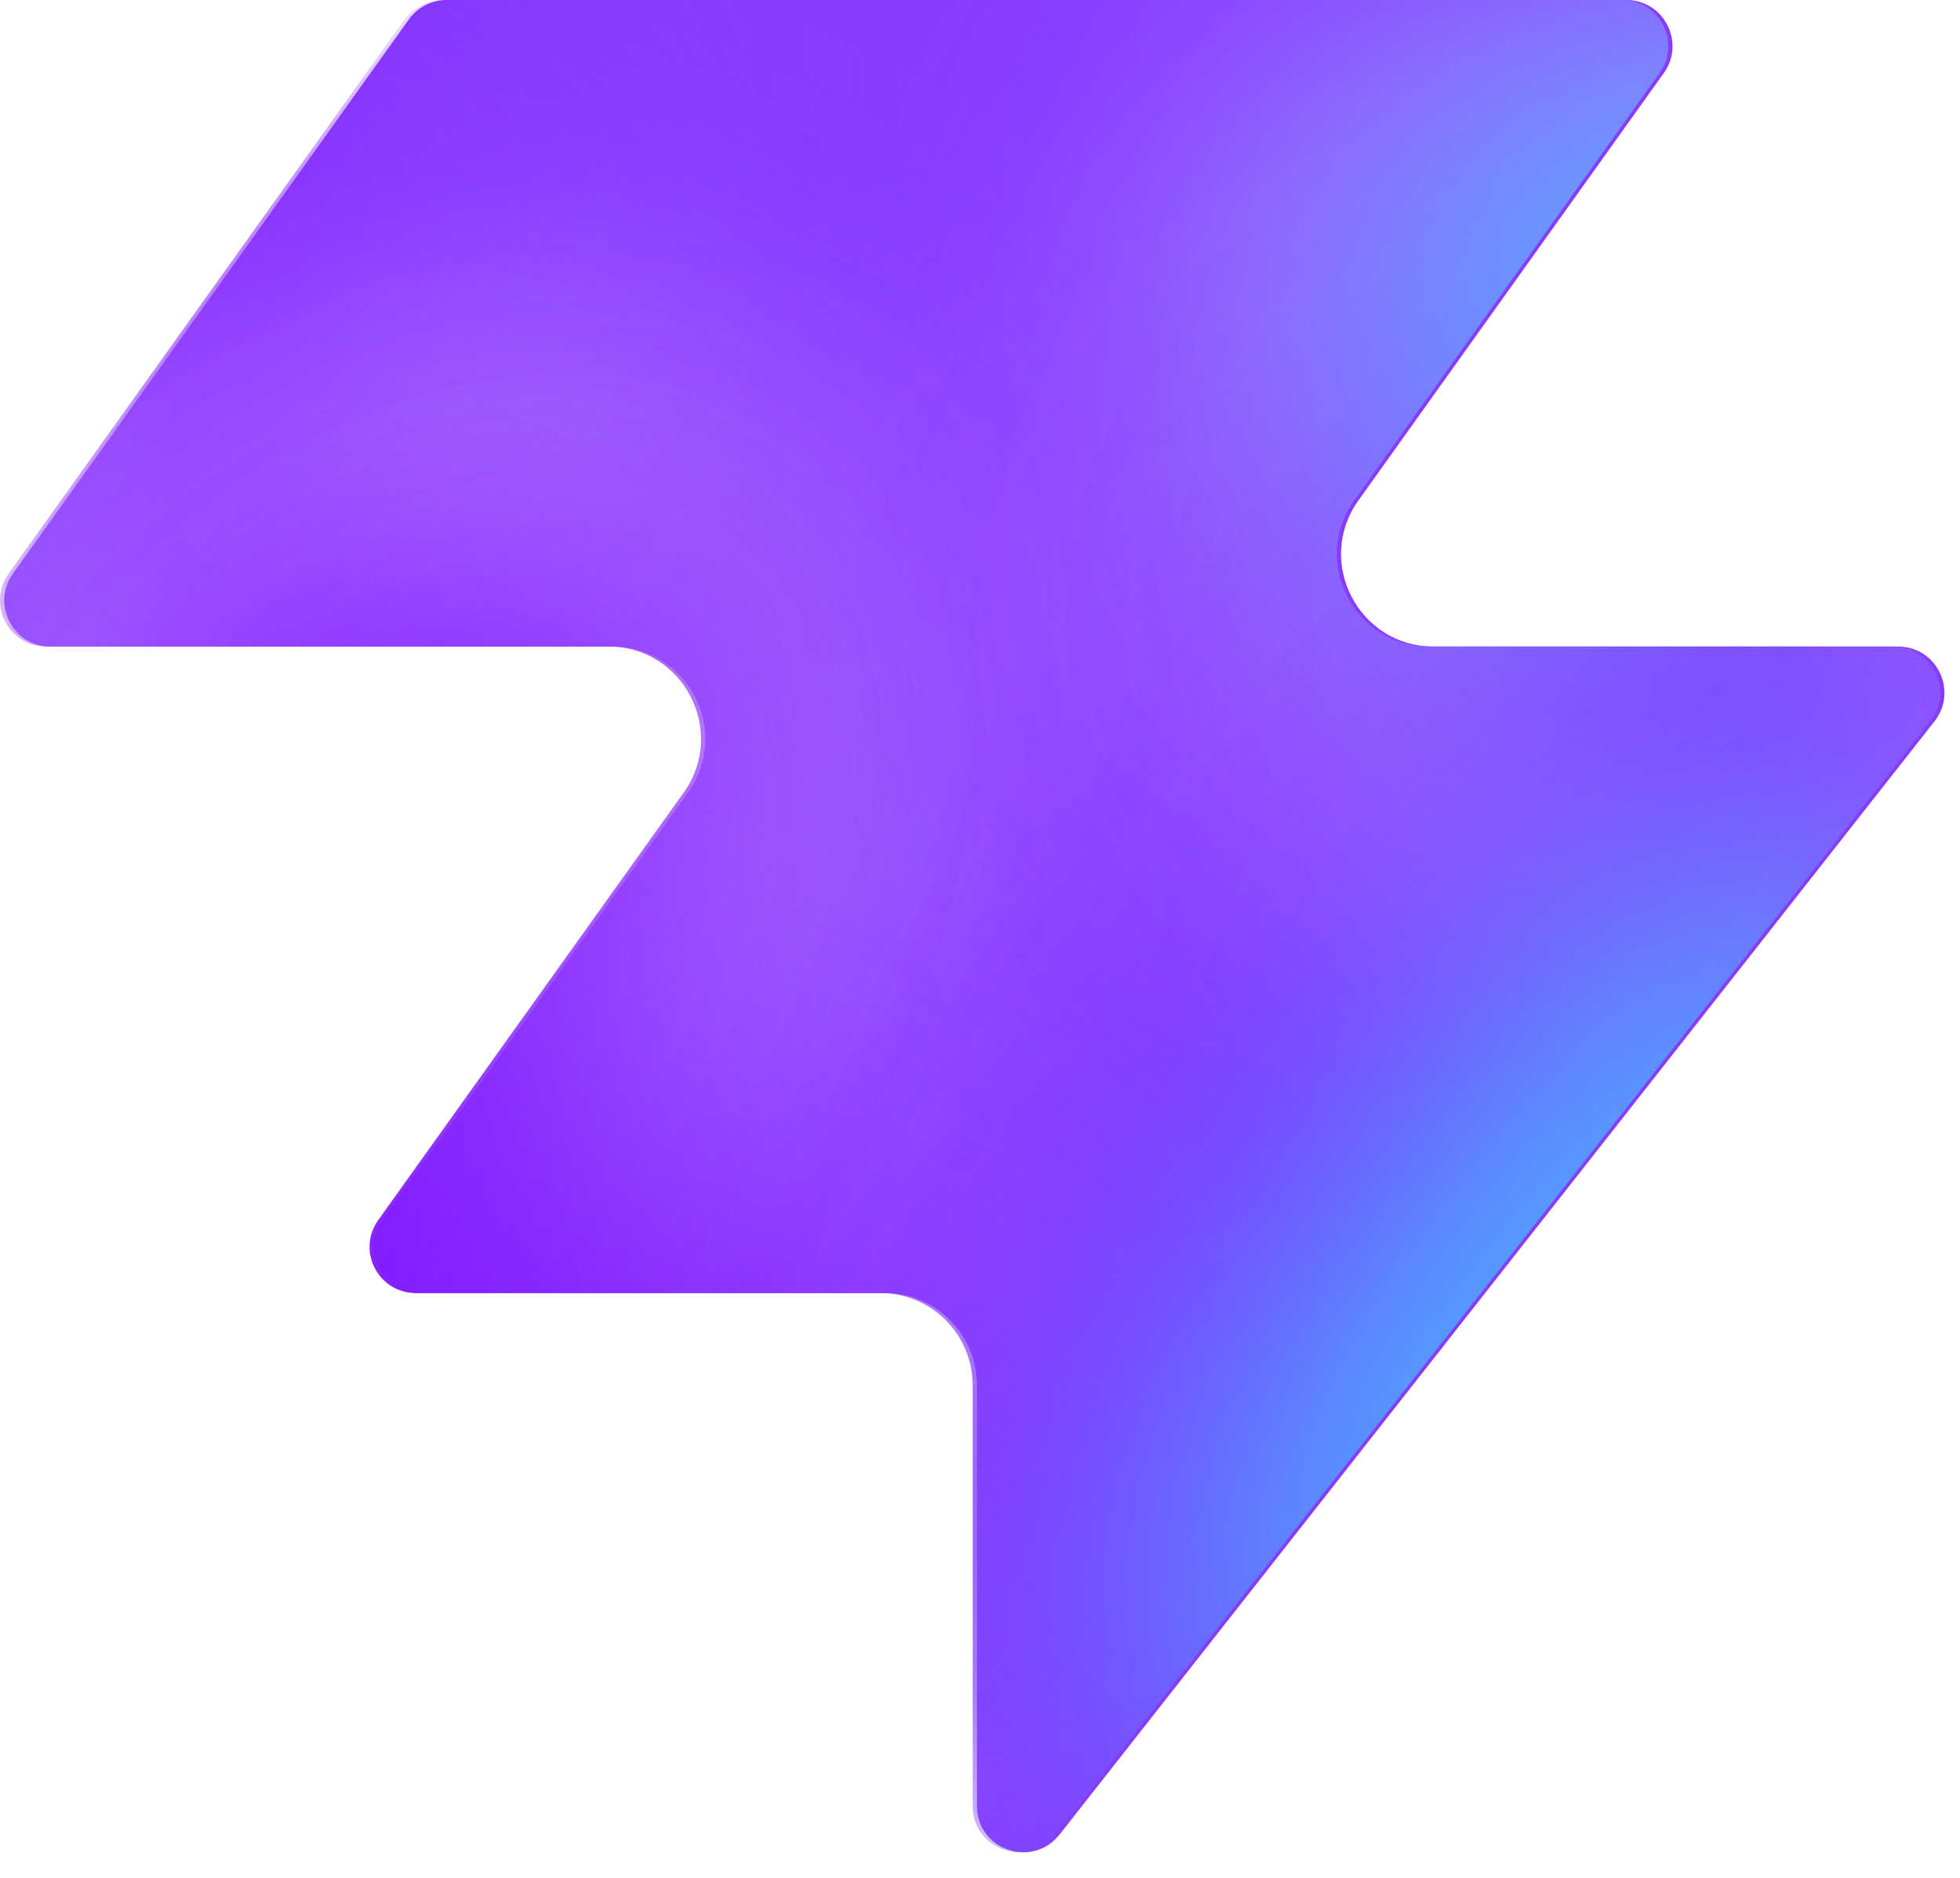
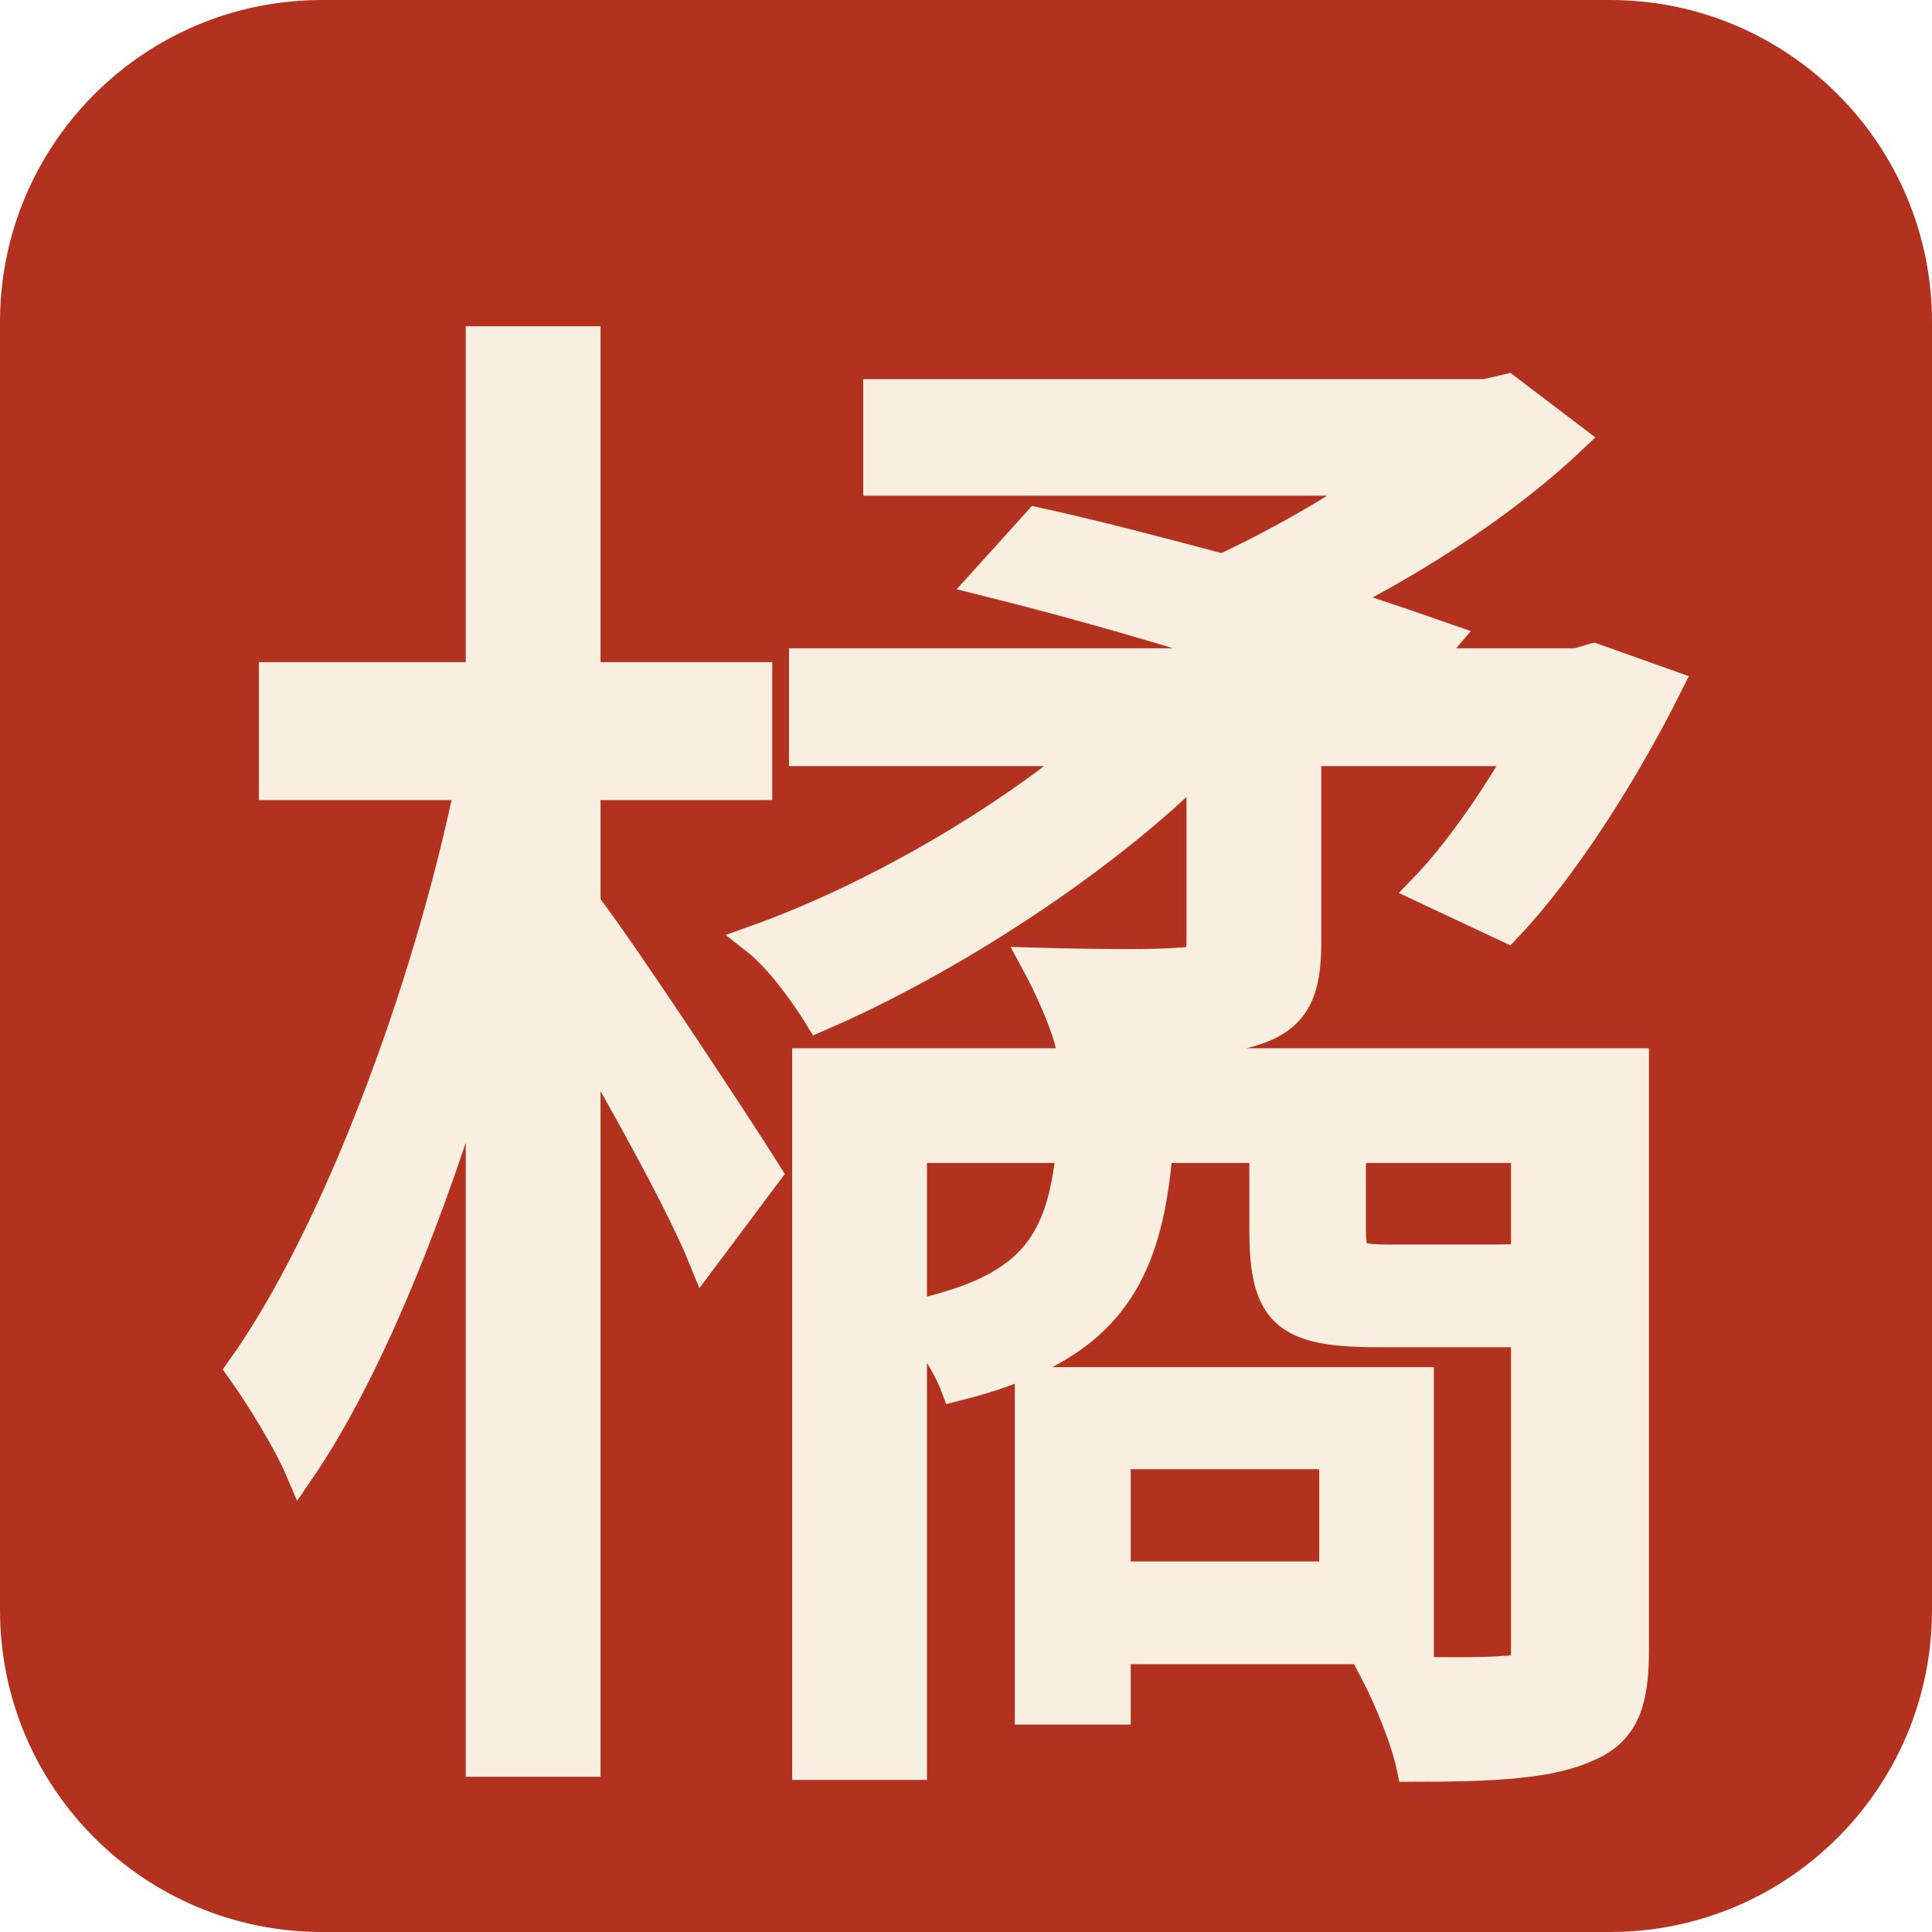
- <svg xmlns="http://www.w3.org/2000/svg" width="48" height="46" fill="none" viewBox="0 0 48 46">
-   <path fill="#863bff" d="M25.946 44.938c-.664.845-2.021.375-2.021-.698V33.937a2.26 2.26 0 0 0-2.262-2.262H10.287c-.92 0-1.456-1.04-.92-1.788l7.48-10.471c1.07-1.497 0-3.578-1.842-3.578H1.237c-.92 0-1.456-1.04-.92-1.788L10.013.474c.214-.297.556-.474.92-.474h28.894c.92 0 1.456 1.04.92 1.788l-7.48 10.471c-1.07 1.498 0 3.579 1.842 3.579h11.377c.943 0 1.473 1.088.89 1.83L25.947 44.94z" style="fill:#863bff;fill:color(display-p3 .525 .23 1);fill-opacity:1" />
-   <mask id="a" width="48" height="46" x="0" y="0" maskUnits="userSpaceOnUse" style="mask-type:alpha">
-     <path fill="#000" d="M25.842 44.938c-.664.844-2.021.375-2.021-.698V33.937a2.26 2.26 0 0 0-2.262-2.262H10.183c-.92 0-1.456-1.04-.92-1.788l7.48-10.471c1.07-1.498 0-3.579-1.842-3.579H1.133c-.92 0-1.456-1.04-.92-1.787L9.91.473c.214-.297.556-.474.92-.474h28.894c.92 0 1.456 1.04.92 1.788l-7.48 10.471c-1.07 1.498 0 3.578 1.842 3.578h11.377c.943 0 1.473 1.088.89 1.832L25.843 44.94z" style="fill:#000;fill-opacity:1" />
-   </mask>
-   <g mask="url(#a)">
-     <g filter="url(#b)">
-       <ellipse cx="5.508" cy="14.704" fill="#ede6ff" rx="5.508" ry="14.704" style="fill:#ede6ff;fill:color(display-p3 .927 .903 1);fill-opacity:1" transform="matrix(.00324 1 1 -.00324 -4.47 31.516)" />
-     </g>
-     <g filter="url(#c)">
-       <ellipse cx="10.399" cy="29.851" fill="#ede6ff" rx="10.399" ry="29.851" style="fill:#ede6ff;fill:color(display-p3 .927 .903 1);fill-opacity:1" transform="matrix(.00324 1 1 -.00324 -39.328 7.883)" />
-     </g>
-     <g filter="url(#d)">
-       <ellipse cx="5.508" cy="30.487" fill="#7e14ff" rx="5.508" ry="30.487" style="fill:#7e14ff;fill:color(display-p3 .492 .077 1);fill-opacity:1" transform="rotate(89.814 -25.913 -14.639)scale(1 -1)" />
-     </g>
-     <g filter="url(#e)">
-       <ellipse cx="5.508" cy="30.599" fill="#7e14ff" rx="5.508" ry="30.599" style="fill:#7e14ff;fill:color(display-p3 .492 .077 1);fill-opacity:1" transform="rotate(89.814 -32.644 -3.334)scale(1 -1)" />
-     </g>
-     <g filter="url(#f)">
-       <ellipse cx="5.508" cy="30.599" fill="#7e14ff" rx="5.508" ry="30.599" style="fill:#7e14ff;fill:color(display-p3 .492 .077 1);fill-opacity:1" transform="matrix(.00324 1 1 -.00324 -34.34 30.47)" />
-     </g>
-     <g filter="url(#g)">
-       <ellipse cx="14.072" cy="22.078" fill="#ede6ff" rx="14.072" ry="22.078" style="fill:#ede6ff;fill:color(display-p3 .927 .903 1);fill-opacity:1" transform="rotate(93.35 24.506 48.493)scale(-1 1)" />
-     </g>
-     <g filter="url(#h)">
-       <ellipse cx="3.47" cy="21.501" fill="#7e14ff" rx="3.47" ry="21.501" style="fill:#7e14ff;fill:color(display-p3 .492 .077 1);fill-opacity:1" transform="rotate(89.009 28.708 47.59)scale(-1 1)" />
-     </g>
-     <g filter="url(#i)">
-       <ellipse cx="3.47" cy="21.501" fill="#7e14ff" rx="3.47" ry="21.501" style="fill:#7e14ff;fill:color(display-p3 .492 .077 1);fill-opacity:1" transform="rotate(89.009 28.708 47.59)scale(-1 1)" />
-     </g>
-     <g filter="url(#j)">
-       <ellipse cx=".387" cy="8.972" fill="#7e14ff" rx="4.407" ry="29.108" style="fill:#7e14ff;fill:color(display-p3 .492 .077 1);fill-opacity:1" transform="rotate(39.51 .387 8.972)" />
-     </g>
-     <g filter="url(#k)">
-       <ellipse cx="47.523" cy="-6.092" fill="#7e14ff" rx="4.407" ry="29.108" style="fill:#7e14ff;fill:color(display-p3 .492 .077 1);fill-opacity:1" transform="rotate(37.892 47.523 -6.092)" />
-     </g>
-     <g filter="url(#l)">
-       <ellipse cx="41.412" cy="6.333" fill="#47bfff" rx="5.971" ry="9.665" style="fill:#47bfff;fill:color(display-p3 .28 .748 1);fill-opacity:1" transform="rotate(37.892 41.412 6.333)" />
-     </g>
-     <g filter="url(#m)">
-       <ellipse cx="-1.879" cy="38.332" fill="#7e14ff" rx="4.407" ry="29.108" style="fill:#7e14ff;fill:color(display-p3 .492 .077 1);fill-opacity:1" transform="rotate(37.892 -1.88 38.332)" />
-     </g>
-     <g filter="url(#n)">
-       <ellipse cx="-1.879" cy="38.332" fill="#7e14ff" rx="4.407" ry="29.108" style="fill:#7e14ff;fill:color(display-p3 .492 .077 1);fill-opacity:1" transform="rotate(37.892 -1.88 38.332)" />
-     </g>
-     <g filter="url(#o)">
-       <ellipse cx="35.651" cy="29.907" fill="#7e14ff" rx="4.407" ry="29.108" style="fill:#7e14ff;fill:color(display-p3 .492 .077 1);fill-opacity:1" transform="rotate(37.892 35.651 29.907)" />
-     </g>
-     <g filter="url(#p)">
-       <ellipse cx="38.418" cy="32.4" fill="#47bfff" rx="5.971" ry="15.297" style="fill:#47bfff;fill:color(display-p3 .28 .748 1);fill-opacity:1" transform="rotate(37.892 38.418 32.4)" />
-     </g>
-   </g>
-   <defs>
-     <filter id="b" width="60.045" height="41.654" x="-19.77" y="16.149" color-interpolation-filters="sRGB" filterUnits="userSpaceOnUse">
-       <feFlood flood-opacity="0" result="BackgroundImageFix" />
-       <feBlend in="SourceGraphic" in2="BackgroundImageFix" result="shape" />
-       <feGaussianBlur result="effect1_foregroundBlur_2002_17158" stdDeviation="7.659" />
-     </filter>
-     <filter id="c" width="90.34" height="51.437" x="-54.613" y="-7.533" color-interpolation-filters="sRGB" filterUnits="userSpaceOnUse">
-       <feFlood flood-opacity="0" result="BackgroundImageFix" />
-       <feBlend in="SourceGraphic" in2="BackgroundImageFix" result="shape" />
-       <feGaussianBlur result="effect1_foregroundBlur_2002_17158" stdDeviation="7.659" />
-     </filter>
-     <filter id="d" width="79.355" height="29.4" x="-49.64" y="2.03" color-interpolation-filters="sRGB" filterUnits="userSpaceOnUse">
-       <feFlood flood-opacity="0" result="BackgroundImageFix" />
-       <feBlend in="SourceGraphic" in2="BackgroundImageFix" result="shape" />
-       <feGaussianBlur result="effect1_foregroundBlur_2002_17158" stdDeviation="4.596" />
-     </filter>
-     <filter id="e" width="79.579" height="29.4" x="-45.045" y="20.029" color-interpolation-filters="sRGB" filterUnits="userSpaceOnUse">
-       <feFlood flood-opacity="0" result="BackgroundImageFix" />
-       <feBlend in="SourceGraphic" in2="BackgroundImageFix" result="shape" />
-       <feGaussianBlur result="effect1_foregroundBlur_2002_17158" stdDeviation="4.596" />
-     </filter>
-     <filter id="f" width="79.579" height="29.4" x="-43.513" y="21.178" color-interpolation-filters="sRGB" filterUnits="userSpaceOnUse">
-       <feFlood flood-opacity="0" result="BackgroundImageFix" />
-       <feBlend in="SourceGraphic" in2="BackgroundImageFix" result="shape" />
-       <feGaussianBlur result="effect1_foregroundBlur_2002_17158" stdDeviation="4.596" />
-     </filter>
-     <filter id="g" width="74.749" height="58.852" x="15.756" y="-17.901" color-interpolation-filters="sRGB" filterUnits="userSpaceOnUse">
-       <feFlood flood-opacity="0" result="BackgroundImageFix" />
-       <feBlend in="SourceGraphic" in2="BackgroundImageFix" result="shape" />
-       <feGaussianBlur result="effect1_foregroundBlur_2002_17158" stdDeviation="7.659" />
-     </filter>
-     <filter id="h" width="61.377" height="25.362" x="23.548" y="2.284" color-interpolation-filters="sRGB" filterUnits="userSpaceOnUse">
-       <feFlood flood-opacity="0" result="BackgroundImageFix" />
-       <feBlend in="SourceGraphic" in2="BackgroundImageFix" result="shape" />
-       <feGaussianBlur result="effect1_foregroundBlur_2002_17158" stdDeviation="4.596" />
-     </filter>
-     <filter id="i" width="61.377" height="25.362" x="23.548" y="2.284" color-interpolation-filters="sRGB" filterUnits="userSpaceOnUse">
-       <feFlood flood-opacity="0" result="BackgroundImageFix" />
-       <feBlend in="SourceGraphic" in2="BackgroundImageFix" result="shape" />
-       <feGaussianBlur result="effect1_foregroundBlur_2002_17158" stdDeviation="4.596" />
-     </filter>
-     <filter id="j" width="56.045" height="63.649" x="-27.636" y="-22.853" color-interpolation-filters="sRGB" filterUnits="userSpaceOnUse">
-       <feFlood flood-opacity="0" result="BackgroundImageFix" />
-       <feBlend in="SourceGraphic" in2="BackgroundImageFix" result="shape" />
-       <feGaussianBlur result="effect1_foregroundBlur_2002_17158" stdDeviation="4.596" />
-     </filter>
-     <filter id="k" width="54.814" height="64.646" x="20.116" y="-38.415" color-interpolation-filters="sRGB" filterUnits="userSpaceOnUse">
-       <feFlood flood-opacity="0" result="BackgroundImageFix" />
-       <feBlend in="SourceGraphic" in2="BackgroundImageFix" result="shape" />
-       <feGaussianBlur result="effect1_foregroundBlur_2002_17158" stdDeviation="4.596" />
-     </filter>
-     <filter id="l" width="33.541" height="35.313" x="24.641" y="-11.323" color-interpolation-filters="sRGB" filterUnits="userSpaceOnUse">
-       <feFlood flood-opacity="0" result="BackgroundImageFix" />
-       <feBlend in="SourceGraphic" in2="BackgroundImageFix" result="shape" />
-       <feGaussianBlur result="effect1_foregroundBlur_2002_17158" stdDeviation="4.596" />
-     </filter>
-     <filter id="m" width="54.814" height="64.646" x="-29.286" y="6.009" color-interpolation-filters="sRGB" filterUnits="userSpaceOnUse">
-       <feFlood flood-opacity="0" result="BackgroundImageFix" />
-       <feBlend in="SourceGraphic" in2="BackgroundImageFix" result="shape" />
-       <feGaussianBlur result="effect1_foregroundBlur_2002_17158" stdDeviation="4.596" />
-     </filter>
-     <filter id="n" width="54.814" height="64.646" x="-29.286" y="6.009" color-interpolation-filters="sRGB" filterUnits="userSpaceOnUse">
-       <feFlood flood-opacity="0" result="BackgroundImageFix" />
-       <feBlend in="SourceGraphic" in2="BackgroundImageFix" result="shape" />
-       <feGaussianBlur result="effect1_foregroundBlur_2002_17158" stdDeviation="4.596" />
-     </filter>
-     <filter id="o" width="54.814" height="64.646" x="8.244" y="-2.416" color-interpolation-filters="sRGB" filterUnits="userSpaceOnUse">
-       <feFlood flood-opacity="0" result="BackgroundImageFix" />
-       <feBlend in="SourceGraphic" in2="BackgroundImageFix" result="shape" />
-       <feGaussianBlur result="effect1_foregroundBlur_2002_17158" stdDeviation="4.596" />
-     </filter>
-     <filter id="p" width="39.409" height="43.623" x="18.713" y="10.588" color-interpolation-filters="sRGB" filterUnits="userSpaceOnUse">
-       <feFlood flood-opacity="0" result="BackgroundImageFix" />
-       <feBlend in="SourceGraphic" in2="BackgroundImageFix" result="shape" />
-       <feGaussianBlur result="effect1_foregroundBlur_2002_17158" stdDeviation="4.596" />
-     </filter>
-   </defs>
+ <svg xmlns="http://www.w3.org/2000/svg" viewBox="0 0 48 48" width="48" height="48">
+   <rect width="48" height="48" rx="8" fill="#b3321f" />
+   <text x="24" y="24" text-anchor="middle" dominant-baseline="central" font-family="Kaiti SC, STKaiti, KaiTi, serif" font-size="38.4" fill="#f8efe0" stroke="#f8efe0" stroke-width="0.74" paint-order="stroke">橘</text>
</svg>
